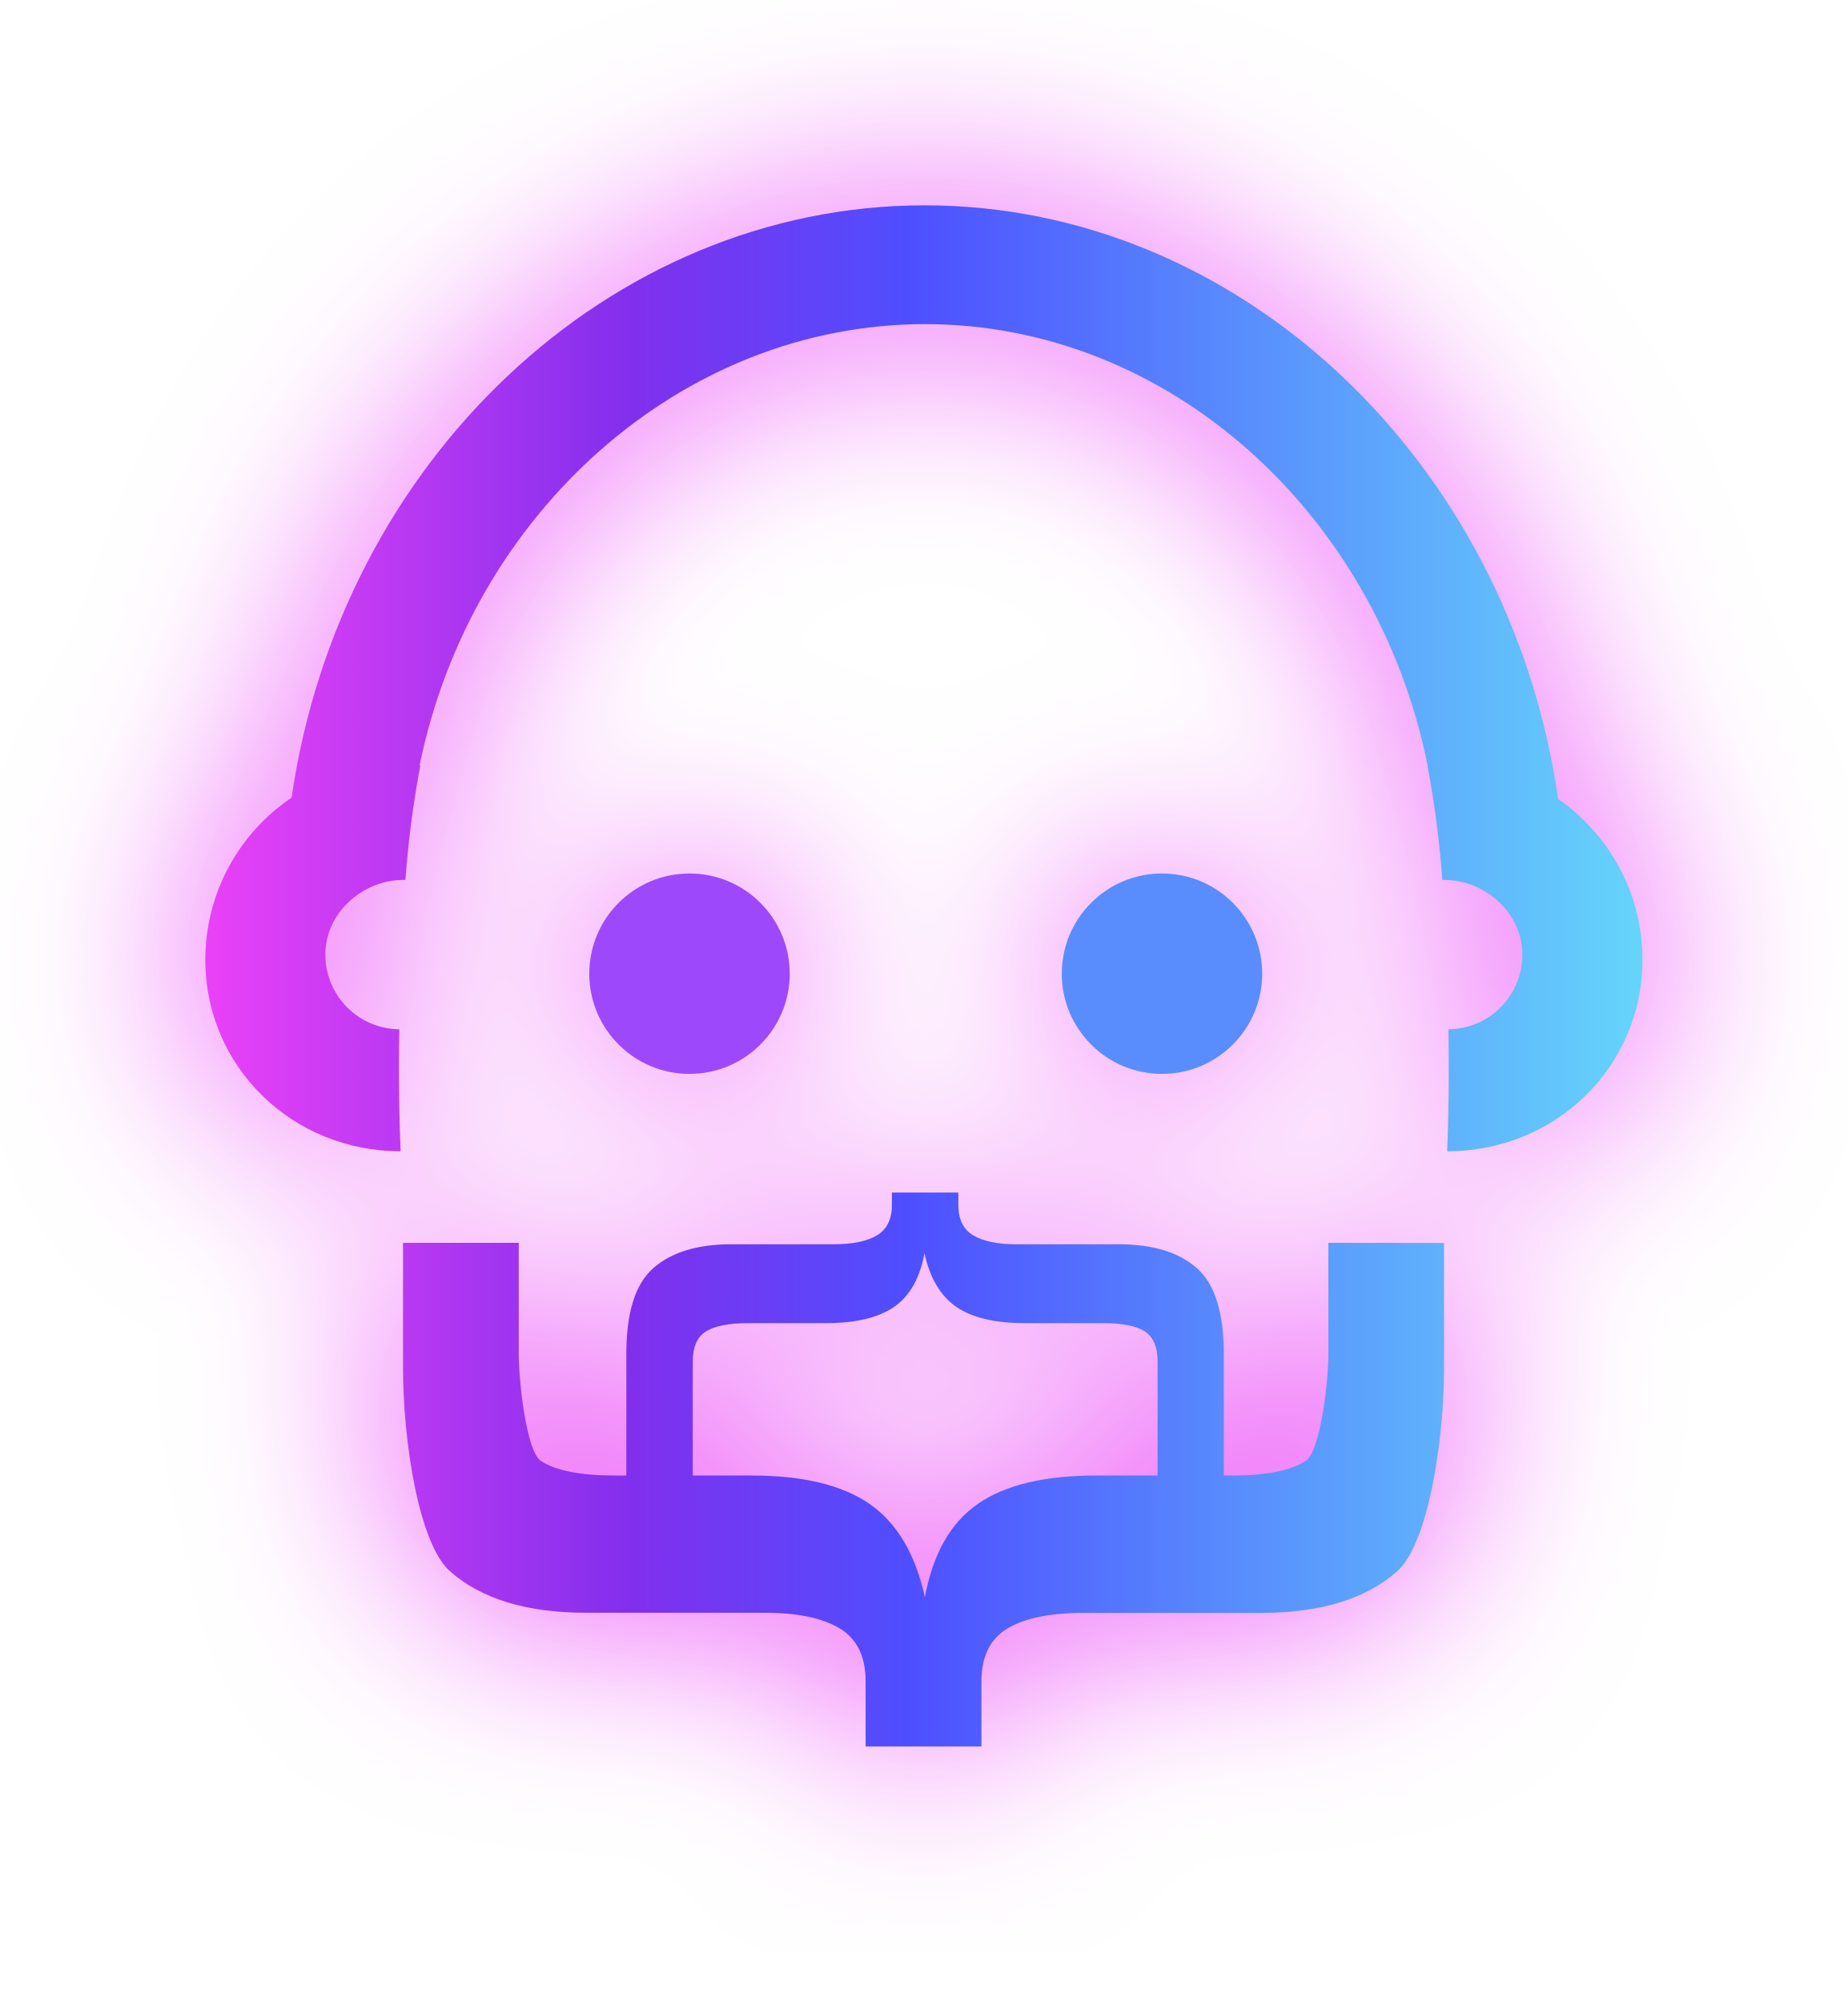
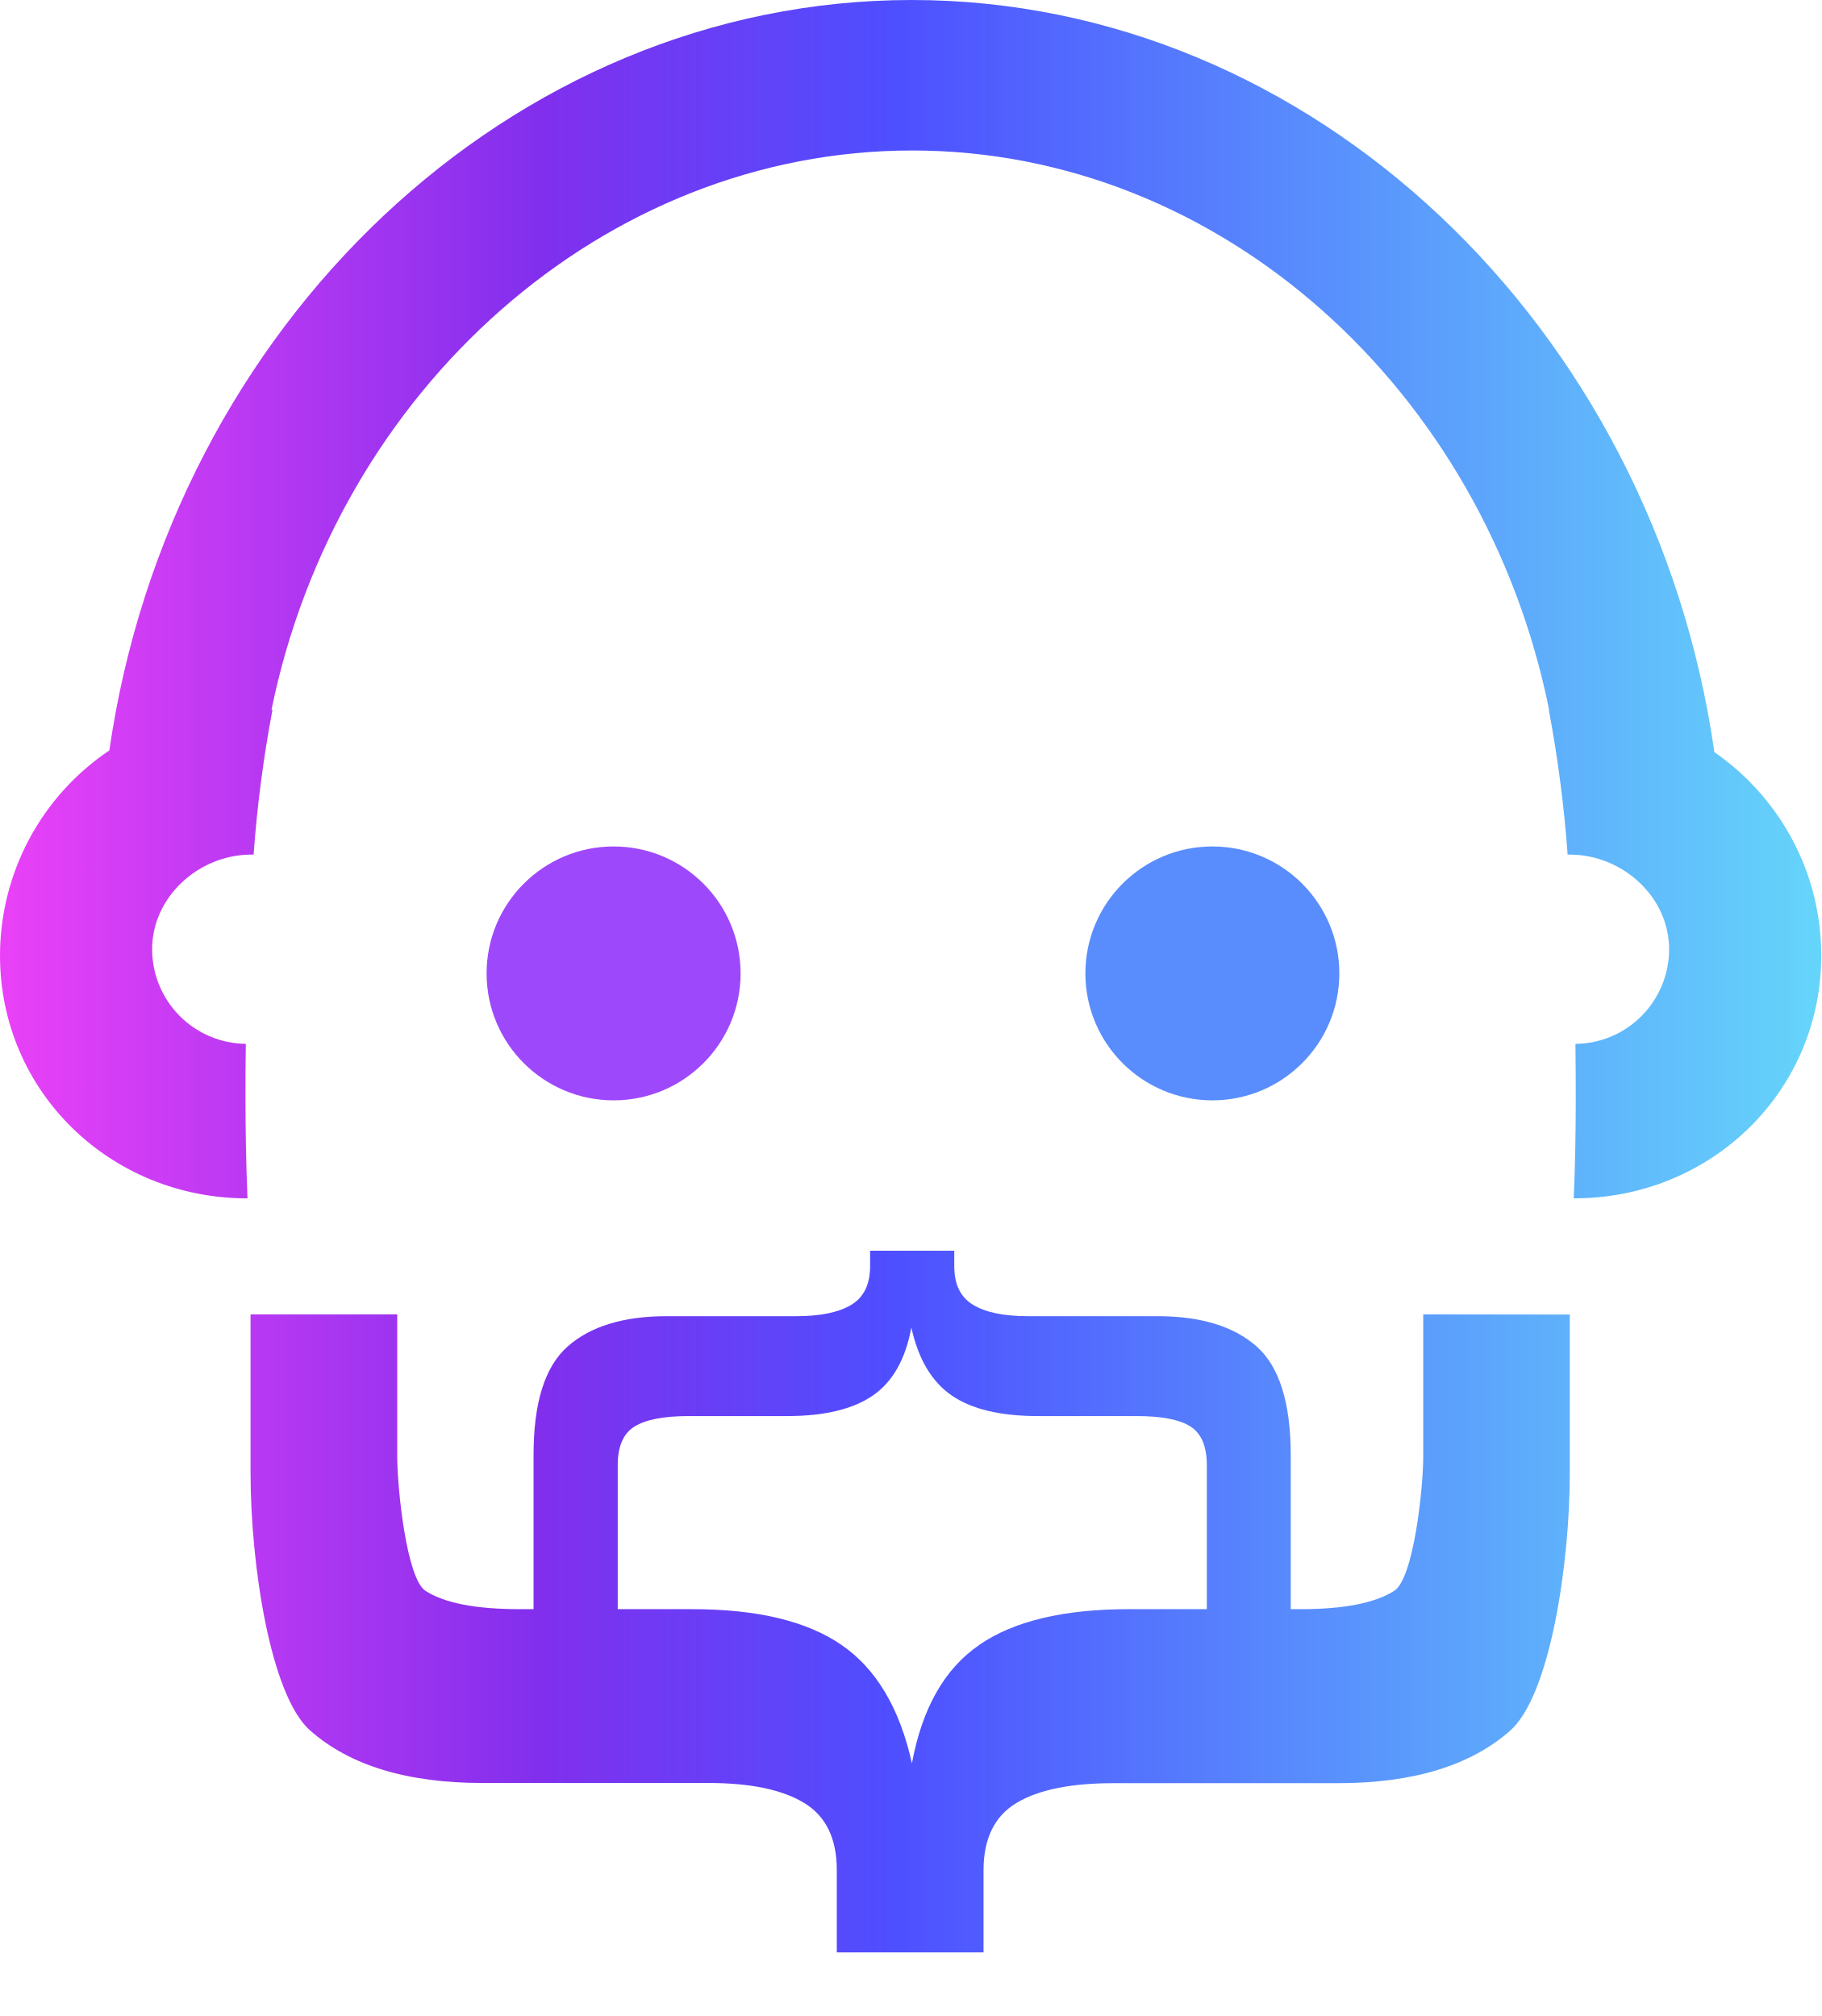
- <svg xmlns="http://www.w3.org/2000/svg" width="36" height="39" viewBox="0 0 36 39" fill="none">
-   <g filter="url(#filter0_d)">
-     <path d="M25.881 24.211V26.393C25.881 26.894 25.732 28.274 25.435 28.462C25.139 28.65 24.661 28.744 24.003 28.744H23.844V26.382C23.844 25.573 23.669 25.014 23.319 24.704C22.968 24.394 22.46 24.239 21.795 24.239H19.802C19.434 24.239 19.154 24.181 18.96 24.064C18.767 23.948 18.671 23.75 18.672 23.471V23.232H17.377V23.471C17.377 23.75 17.281 23.947 17.088 24.064C16.895 24.181 16.61 24.24 16.234 24.239H14.252C13.587 24.239 13.079 24.394 12.728 24.704C12.376 25.014 12.201 25.573 12.203 26.382V28.744H11.985C11.313 28.744 10.832 28.65 10.541 28.462C10.252 28.274 10.107 26.894 10.107 26.393V24.211H7.852V26.649C7.852 28.058 8.156 30.067 8.766 30.608C9.376 31.148 10.261 31.417 11.419 31.417H14.894C15.535 31.417 16.024 31.519 16.36 31.722C16.697 31.925 16.865 32.27 16.865 32.755V34.022H19.121V32.758C19.121 32.273 19.289 31.928 19.626 31.725C19.962 31.522 20.459 31.42 21.116 31.42H24.567C25.725 31.42 26.609 31.15 27.219 30.611C27.829 30.07 28.134 28.061 28.134 26.652V24.214L25.881 24.211ZM19.053 29.296C18.521 29.661 18.177 30.268 18.02 31.115C17.833 30.27 17.473 29.663 16.94 29.296C16.408 28.928 15.641 28.744 14.641 28.744H13.497V26.53C13.497 26.242 13.582 26.044 13.753 25.937C13.924 25.83 14.198 25.776 14.575 25.775H16.099C16.674 25.775 17.114 25.669 17.419 25.459C17.725 25.248 17.922 24.899 18.011 24.413C18.118 24.898 18.324 25.246 18.63 25.457C18.936 25.668 19.376 25.774 19.952 25.775H21.476C21.862 25.775 22.139 25.829 22.305 25.937C22.471 26.045 22.554 26.243 22.554 26.53V28.744H21.354C20.351 28.744 19.583 28.928 19.051 29.296H19.053ZM7.797 22.427H7.805C7.784 21.923 7.774 21.411 7.774 20.891C7.774 20.604 7.774 20.324 7.779 20.051C7.395 20.047 7.029 19.892 6.76 19.62C6.491 19.347 6.339 18.98 6.339 18.596C6.339 17.792 7.052 17.146 7.855 17.141H7.899C7.953 16.393 8.05 15.65 8.189 14.914H8.174C9.179 9.997 13.28 6.314 18.023 6.314C22.766 6.314 26.822 9.997 27.816 14.914H27.811C27.95 15.65 28.047 16.394 28.101 17.141H28.144C28.948 17.147 29.661 17.793 29.661 18.597C29.661 18.98 29.509 19.348 29.24 19.62C28.971 19.892 28.605 20.048 28.221 20.052C28.224 20.325 28.226 20.604 28.226 20.892C28.226 21.411 28.216 21.923 28.195 22.427H28.203C30.3 22.427 32 20.789 32 18.692C32.001 17.898 31.752 17.124 31.287 16.479C31.032 16.123 30.717 15.814 30.357 15.565C29.42 9.015 24.171 4 18.017 4C11.863 4 6.628 9.002 5.681 15.539C5.164 15.887 4.74 16.356 4.447 16.906C4.154 17.456 4.001 18.069 4 18.692C4 20.788 5.7 22.427 7.797 22.427Z" fill="url(#paint0_linear)" />
-     <path d="M13.434 20.92C14.512 20.92 15.386 20.046 15.386 18.968C15.386 17.89 14.512 17.016 13.434 17.016C12.355 17.016 11.481 17.89 11.481 18.968C11.481 20.046 12.355 20.92 13.434 20.92Z" fill="#9E48FB" />
-     <path d="M22.639 20.92C23.717 20.92 24.591 20.046 24.591 18.968C24.591 17.89 23.717 17.016 22.639 17.016C21.561 17.016 20.687 17.89 20.687 18.968C20.687 20.046 21.561 20.92 22.639 20.92Z" fill="#598DFD" />
-   </g>
+ <svg xmlns="http://www.w3.org/2000/svg" width="28" height="31" viewBox="0 0 28 31" fill="none">
+   <path d="M21.881 20.211V22.393C21.881 22.894 21.732 24.274 21.435 24.462C21.139 24.65 20.661 24.744 20.003 24.744H19.844V22.382C19.844 21.573 19.669 21.014 19.319 20.704C18.968 20.394 18.46 20.239 17.795 20.239H15.802C15.434 20.239 15.153 20.181 14.96 20.064C14.767 19.948 14.671 19.75 14.671 19.471V19.232H13.377V19.471C13.377 19.75 13.281 19.947 13.088 20.064C12.895 20.181 12.61 20.24 12.234 20.239H10.252C9.587 20.239 9.079 20.394 8.728 20.704C8.376 21.014 8.201 21.573 8.203 22.382V24.744H7.985C7.313 24.744 6.832 24.65 6.541 24.462C6.252 24.274 6.107 22.894 6.107 22.393V20.211H3.852V22.649C3.852 24.058 4.157 26.067 4.766 26.608C5.376 27.148 6.261 27.417 7.419 27.417H10.894C11.535 27.417 12.024 27.519 12.36 27.722C12.697 27.925 12.865 28.27 12.865 28.755V30.022H15.121V28.758C15.121 28.273 15.289 27.928 15.626 27.725C15.962 27.522 16.459 27.42 17.116 27.42H20.567C21.725 27.42 22.609 27.15 23.219 26.611C23.829 26.07 24.134 24.061 24.134 22.652V20.214L21.881 20.211ZM15.053 25.296C14.521 25.661 14.177 26.268 14.02 27.115C13.833 26.27 13.473 25.663 12.94 25.296C12.408 24.928 11.641 24.744 10.641 24.744H9.497V22.53C9.497 22.242 9.582 22.044 9.753 21.937C9.924 21.83 10.198 21.776 10.575 21.775H12.099C12.674 21.775 13.114 21.669 13.419 21.459C13.725 21.248 13.922 20.899 14.011 20.413C14.118 20.898 14.324 21.246 14.63 21.457C14.936 21.668 15.376 21.774 15.952 21.775H17.476C17.862 21.775 18.139 21.829 18.305 21.937C18.471 22.045 18.554 22.243 18.554 22.53V24.744H17.354C16.351 24.744 15.583 24.928 15.051 25.296H15.053ZM3.797 18.427H3.805C3.784 17.923 3.774 17.411 3.774 16.891C3.774 16.604 3.774 16.324 3.779 16.051C3.395 16.047 3.029 15.892 2.76 15.62C2.491 15.347 2.339 14.98 2.339 14.597C2.339 13.792 3.052 13.146 3.855 13.141H3.899C3.953 12.393 4.05 11.65 4.189 10.914H4.174C5.179 5.997 9.28 2.314 14.024 2.314C18.766 2.314 22.822 5.997 23.816 10.914H23.811C23.95 11.65 24.047 12.394 24.101 13.141H24.144C24.948 13.147 25.661 13.793 25.661 14.597C25.661 14.98 25.509 15.348 25.24 15.62C24.971 15.893 24.605 16.048 24.221 16.052C24.224 16.325 24.226 16.604 24.226 16.892C24.226 17.411 24.216 17.923 24.195 18.427H24.203C26.3 18.427 28 16.789 28 14.692C28.001 13.898 27.752 13.124 27.287 12.479C27.032 12.123 26.717 11.814 26.357 11.565C25.42 5.015 20.171 0 14.017 0C7.862 0 2.628 5.002 1.681 11.539C1.164 11.887 0.74 12.356 0.447 12.906C0.154 13.456 0.001 14.069 0 14.692C0 16.788 1.7 18.427 3.797 18.427Z" fill="url(#paint0_linear)" />
+   <path d="M9.434 16.92C10.512 16.92 11.386 16.046 11.386 14.968C11.386 13.89 10.512 13.016 9.434 13.016C8.355 13.016 7.481 13.89 7.481 14.968C7.481 16.046 8.355 16.92 9.434 16.92Z" fill="#9E48FB" />
+   <path d="M18.639 16.92C19.717 16.92 20.591 16.046 20.591 14.968C20.591 13.89 19.717 13.016 18.639 13.016C17.561 13.016 16.687 13.89 16.687 14.968C16.687 16.046 17.561 16.92 18.639 16.92Z" fill="#598DFD" />
  <defs>
-     <filter id="filter0_d" x="0" y="0" width="36" height="38.022" filterUnits="userSpaceOnUse" color-interpolation-filters="sRGB">
-       <feFlood flood-opacity="0" result="BackgroundImageFix" />
-       <feColorMatrix in="SourceAlpha" type="matrix" values="0 0 0 0 0 0 0 0 0 0 0 0 0 0 0 0 0 0 127 0" />
-       <feOffset />
-       <feGaussianBlur stdDeviation="2" />
-       <feColorMatrix type="matrix" values="0 0 0 0 0.918 0 0 0 0 0.255 0 0 0 0 0.969 0 0 0 1 0" />
-       <feBlend mode="normal" in2="BackgroundImageFix" result="effect1_dropShadow" />
-       <feBlend mode="normal" in="SourceGraphic" in2="effect1_dropShadow" result="shape" />
-     </filter>
-     <linearGradient id="paint0_linear" x1="4" y1="19.257" x2="32" y2="19.257" gradientUnits="userSpaceOnUse">
+     <linearGradient id="paint0_linear" x1="1.74921e-08" y1="15.257" x2="28" y2="15.257" gradientUnits="userSpaceOnUse">
      <stop stop-color="#EA41F7" />
      <stop offset="0.297" stop-color="#812FED" />
      <stop offset="0.49" stop-color="#4E4FFF" />
      <stop offset="0.693" stop-color="#5786FD" />
      <stop offset="1" stop-color="#65D5FA" />
    </linearGradient>
  </defs>
</svg>
